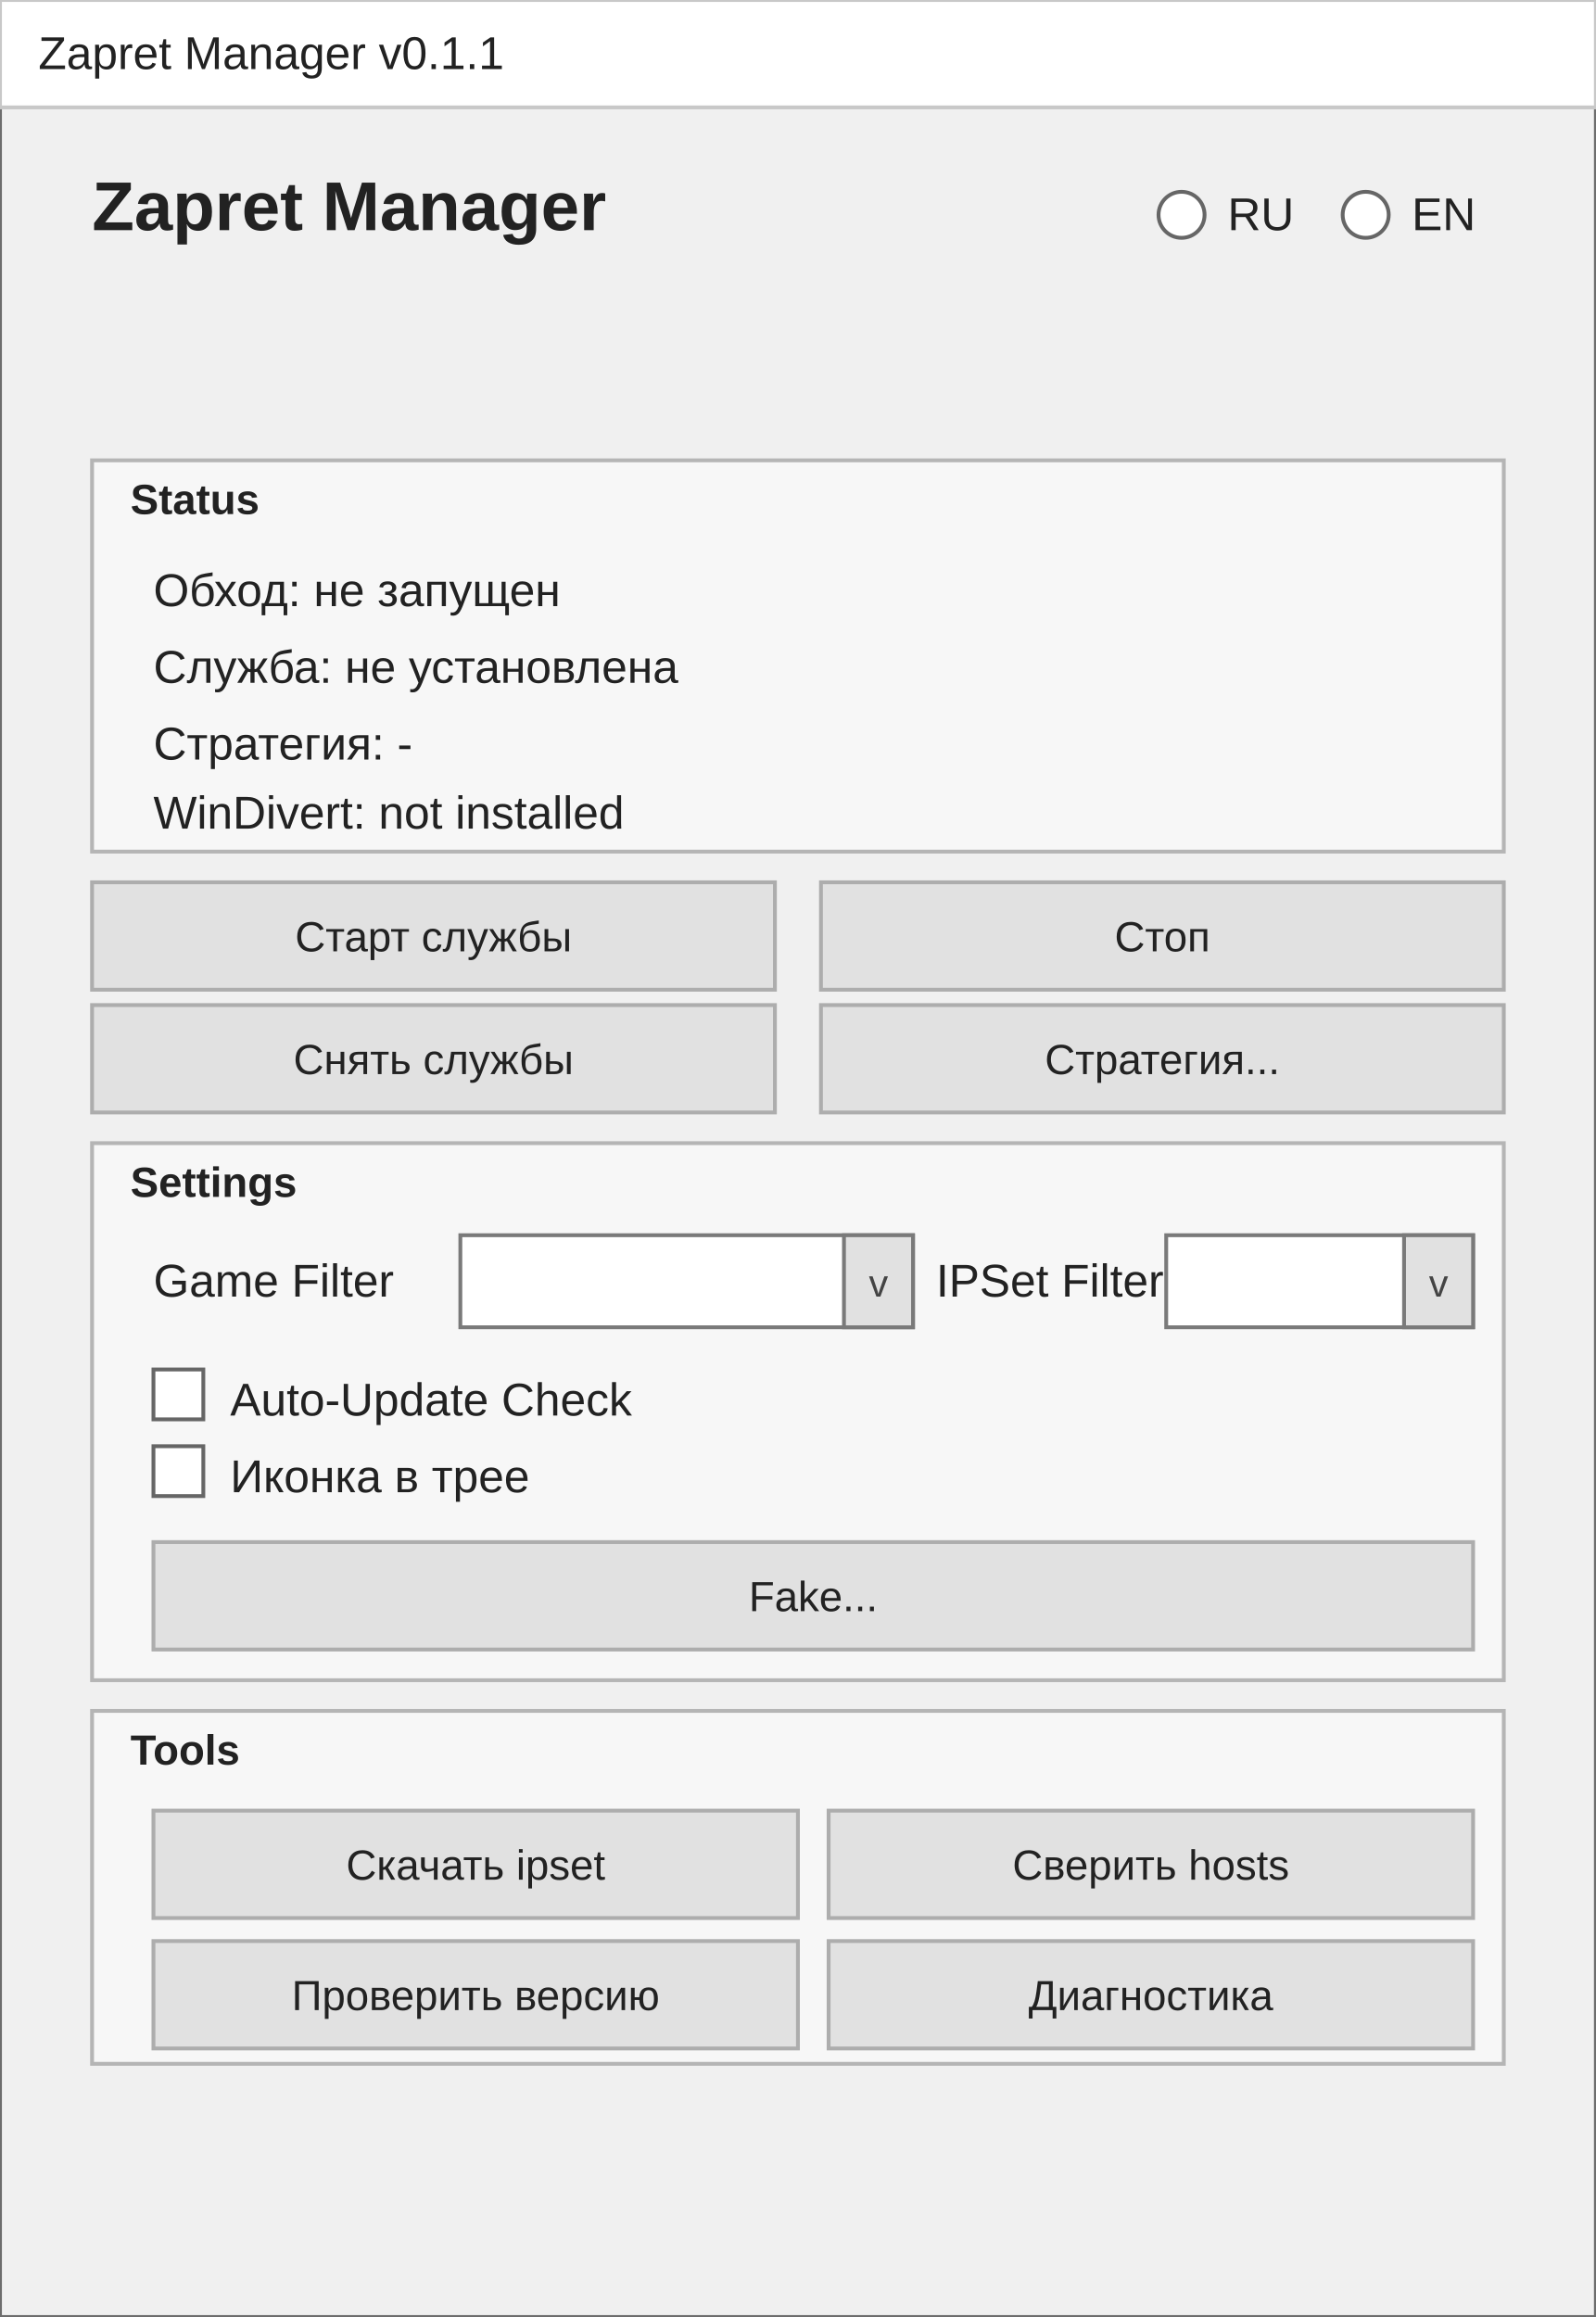
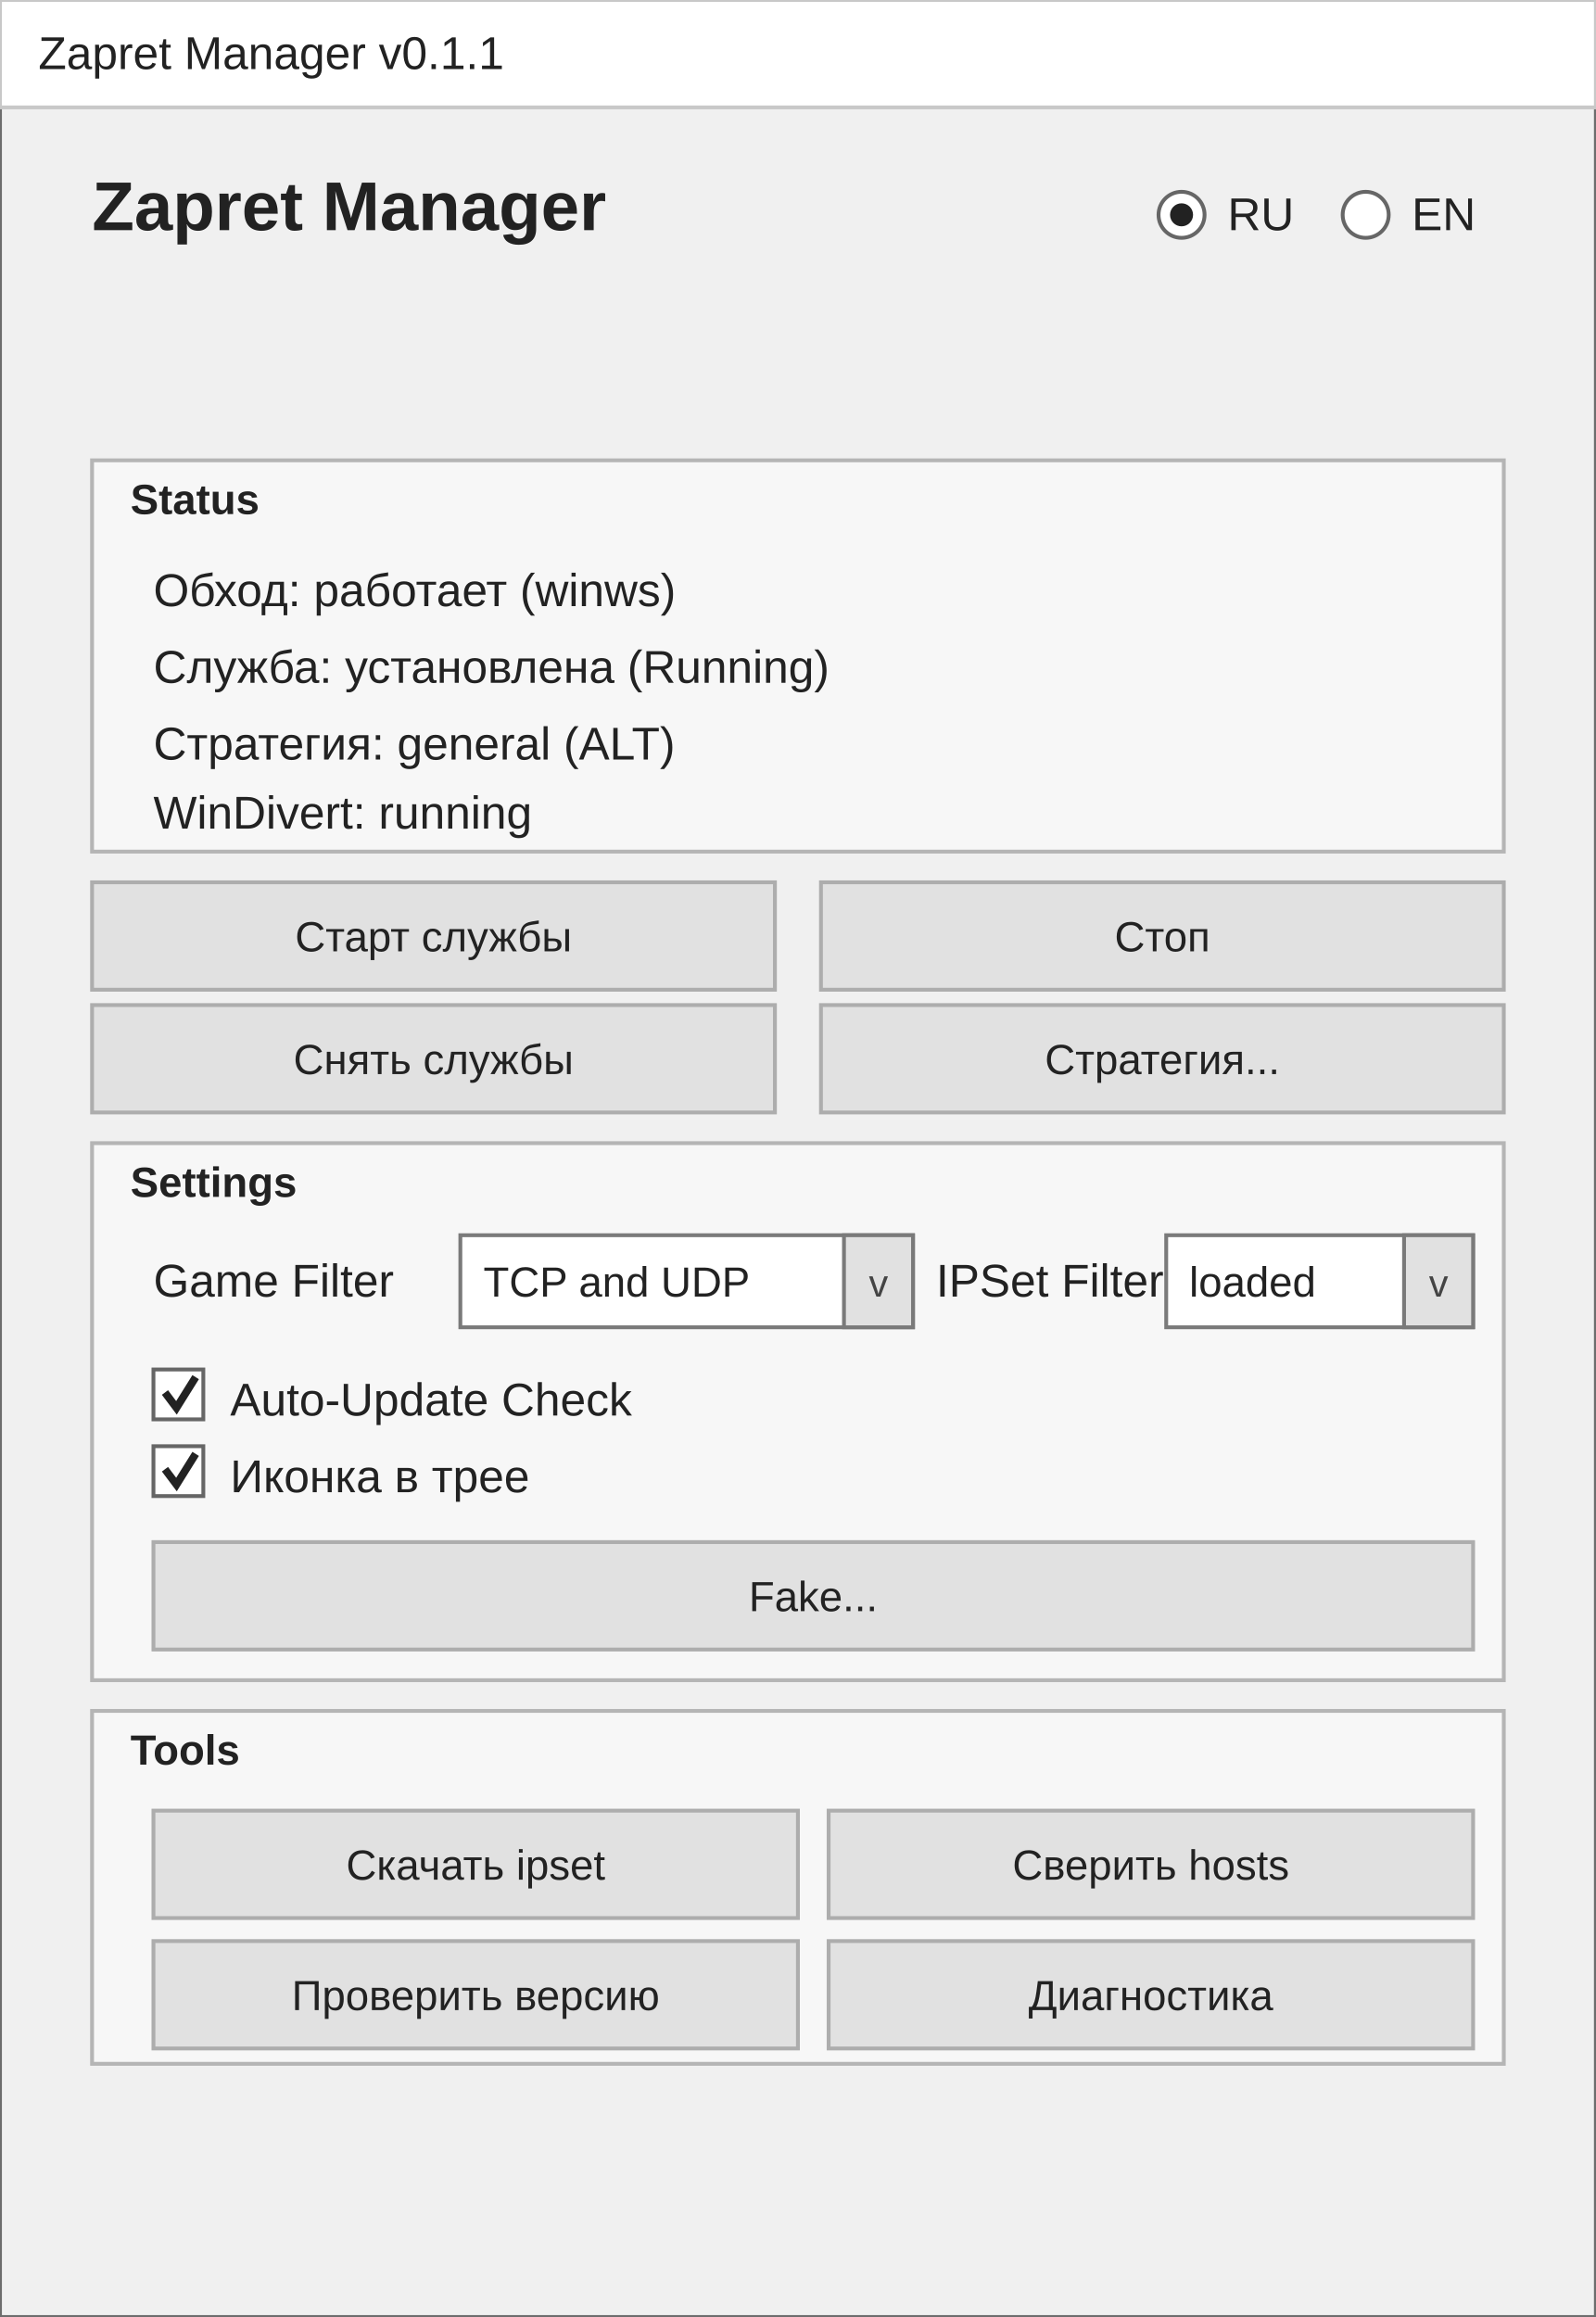
<svg xmlns="http://www.w3.org/2000/svg" width="416" height="604" viewBox="0 0 416 604" font-family="Segoe UI, Arial, sans-serif">
  <rect x="0" y="0" width="416" height="604" fill="#f0f0f0" stroke="#6d6d6d" />
  <rect x="0" y="0" width="416" height="28" fill="#fff" stroke="#c8c8c8" />
  <text x="10" y="18" font-size="12" text-anchor="start" font-weight="normal" fill="#222">Zapret Manager v0.1.1</text>
  <text x="24" y="60" font-size="18" text-anchor="start" font-weight="bold" fill="#222">Zapret Manager</text>
  <circle cx="308" cy="56" r="6" fill="#fff" stroke="#666" />
+   <circle cx="308" cy="56" r="3" fill="#222" stroke="none" />
  <text x="320" y="60" font-size="12" text-anchor="start" font-weight="normal" fill="#222">RU</text>
  <circle cx="356" cy="56" r="6" fill="#fff" stroke="#666" />
  <text x="368" y="60" font-size="12" text-anchor="start" font-weight="normal" fill="#222">EN</text>
  <rect x="24" y="120" width="368" height="102" fill="#f7f7f7" stroke="#b5b5b5" />
  <text x="34" y="134" font-size="11" text-anchor="start" font-weight="bold" fill="#222">Status</text>
-   <text x="40" y="158" font-size="12" text-anchor="start" font-weight="normal" fill="#222">Обход: не запущен</text>
-   <text x="40" y="178" font-size="12" text-anchor="start" font-weight="normal" fill="#222">Служба: не установлена</text>
-   <text x="40" y="198" font-size="12" text-anchor="start" font-weight="normal" fill="#222">Стратегия: -</text>
-   <text x="40" y="216" font-size="12" text-anchor="start" font-weight="normal" fill="#222">WinDivert: not installed</text>
+   <text x="40" y="158" font-size="12" text-anchor="start" font-weight="normal" fill="#222">Обход: работает (winws)</text>
+   <text x="40" y="178" font-size="12" text-anchor="start" font-weight="normal" fill="#222">Служба: установлена (Running)</text>
+   <text x="40" y="198" font-size="12" text-anchor="start" font-weight="normal" fill="#222">Стратегия: general (ALT)</text>
+   <text x="40" y="216" font-size="12" text-anchor="start" font-weight="normal" fill="#222">WinDivert: running</text>
  <g>
    <rect x="24" y="230" width="178" height="28" fill="#e1e1e1" stroke="#adadad" />
    <text x="113" y="248" font-size="11" text-anchor="middle" font-weight="normal" fill="#222">Старт службы</text>
  </g>
  <g>
    <rect x="214" y="230" width="178" height="28" fill="#e1e1e1" stroke="#adadad" />
    <text x="303" y="248" font-size="11" text-anchor="middle" font-weight="normal" fill="#222">Стоп</text>
  </g>
  <g>
    <rect x="24" y="262" width="178" height="28" fill="#e1e1e1" stroke="#adadad" />
    <text x="113" y="280" font-size="11" text-anchor="middle" font-weight="normal" fill="#222">Снять службы</text>
  </g>
  <g>
    <rect x="214" y="262" width="178" height="28" fill="#e1e1e1" stroke="#adadad" />
    <text x="303" y="280" font-size="11" text-anchor="middle" font-weight="normal" fill="#222">Стратегия...</text>
  </g>
  <rect x="24" y="298" width="368" height="140" fill="#f7f7f7" stroke="#b5b5b5" />
  <text x="34" y="312" font-size="11" text-anchor="start" font-weight="bold" fill="#222">Settings</text>
  <text x="40" y="338" font-size="12" text-anchor="start" font-weight="normal" fill="#222">Game Filter</text>
  <rect x="120" y="322" width="118" height="24" fill="#fff" stroke="#7a7a7a" />
  <rect x="220" y="322" width="18" height="24" fill="#e1e1e1" stroke="#7a7a7a" />
  <text x="229" y="338" font-size="10" text-anchor="middle" font-weight="normal" fill="#444">v</text>
+   <text x="126" y="338" font-size="11" text-anchor="start" font-weight="normal" fill="#222">TCP and UDP</text>
  <text x="244" y="338" font-size="12" text-anchor="start" font-weight="normal" fill="#222">IPSet Filter</text>
  <rect x="304" y="322" width="80" height="24" fill="#fff" stroke="#7a7a7a" />
  <rect x="366" y="322" width="18" height="24" fill="#e1e1e1" stroke="#7a7a7a" />
  <text x="375" y="338" font-size="10" text-anchor="middle" font-weight="normal" fill="#444">v</text>
+   <text x="310" y="338" font-size="11" text-anchor="start" font-weight="normal" fill="#222">loaded</text>
  <rect x="40" y="357" width="13" height="13" fill="#fff" stroke="#666" />
+   <polyline points="43,363 46,367 51,359" fill="none" stroke="#222" stroke-width="2" />
  <text x="60" y="369" font-size="12" text-anchor="start" font-weight="normal" fill="#222">Auto-Update Check</text>
  <rect x="40" y="377" width="13" height="13" fill="#fff" stroke="#666" />
+   <polyline points="43,383 46,387 51,379" fill="none" stroke="#222" stroke-width="2" />
  <text x="60" y="389" font-size="12" text-anchor="start" font-weight="normal" fill="#222">Иконка в трее</text>
  <g>
    <rect x="40" y="402" width="344" height="28" fill="#e1e1e1" stroke="#adadad" />
    <text x="212" y="420" font-size="11" text-anchor="middle" font-weight="normal" fill="#222">Fake...</text>
  </g>
  <rect x="24" y="446" width="368" height="92" fill="#f7f7f7" stroke="#b5b5b5" />
  <text x="34" y="460" font-size="11" text-anchor="start" font-weight="bold" fill="#222">Tools</text>
  <g>
    <rect x="40" y="472" width="168" height="28" fill="#e1e1e1" stroke="#adadad" />
    <text x="124" y="490" font-size="11" text-anchor="middle" font-weight="normal" fill="#222">Скачать ipset</text>
  </g>
  <g>
    <rect x="216" y="472" width="168" height="28" fill="#e1e1e1" stroke="#adadad" />
    <text x="300" y="490" font-size="11" text-anchor="middle" font-weight="normal" fill="#222">Сверить hosts</text>
  </g>
  <g>
    <rect x="40" y="506" width="168" height="28" fill="#e1e1e1" stroke="#adadad" />
    <text x="124" y="524" font-size="11" text-anchor="middle" font-weight="normal" fill="#222">Проверить версию</text>
  </g>
  <g>
    <rect x="216" y="506" width="168" height="28" fill="#e1e1e1" stroke="#adadad" />
    <text x="300" y="524" font-size="11" text-anchor="middle" font-weight="normal" fill="#222">Диагностика</text>
  </g>
</svg>
